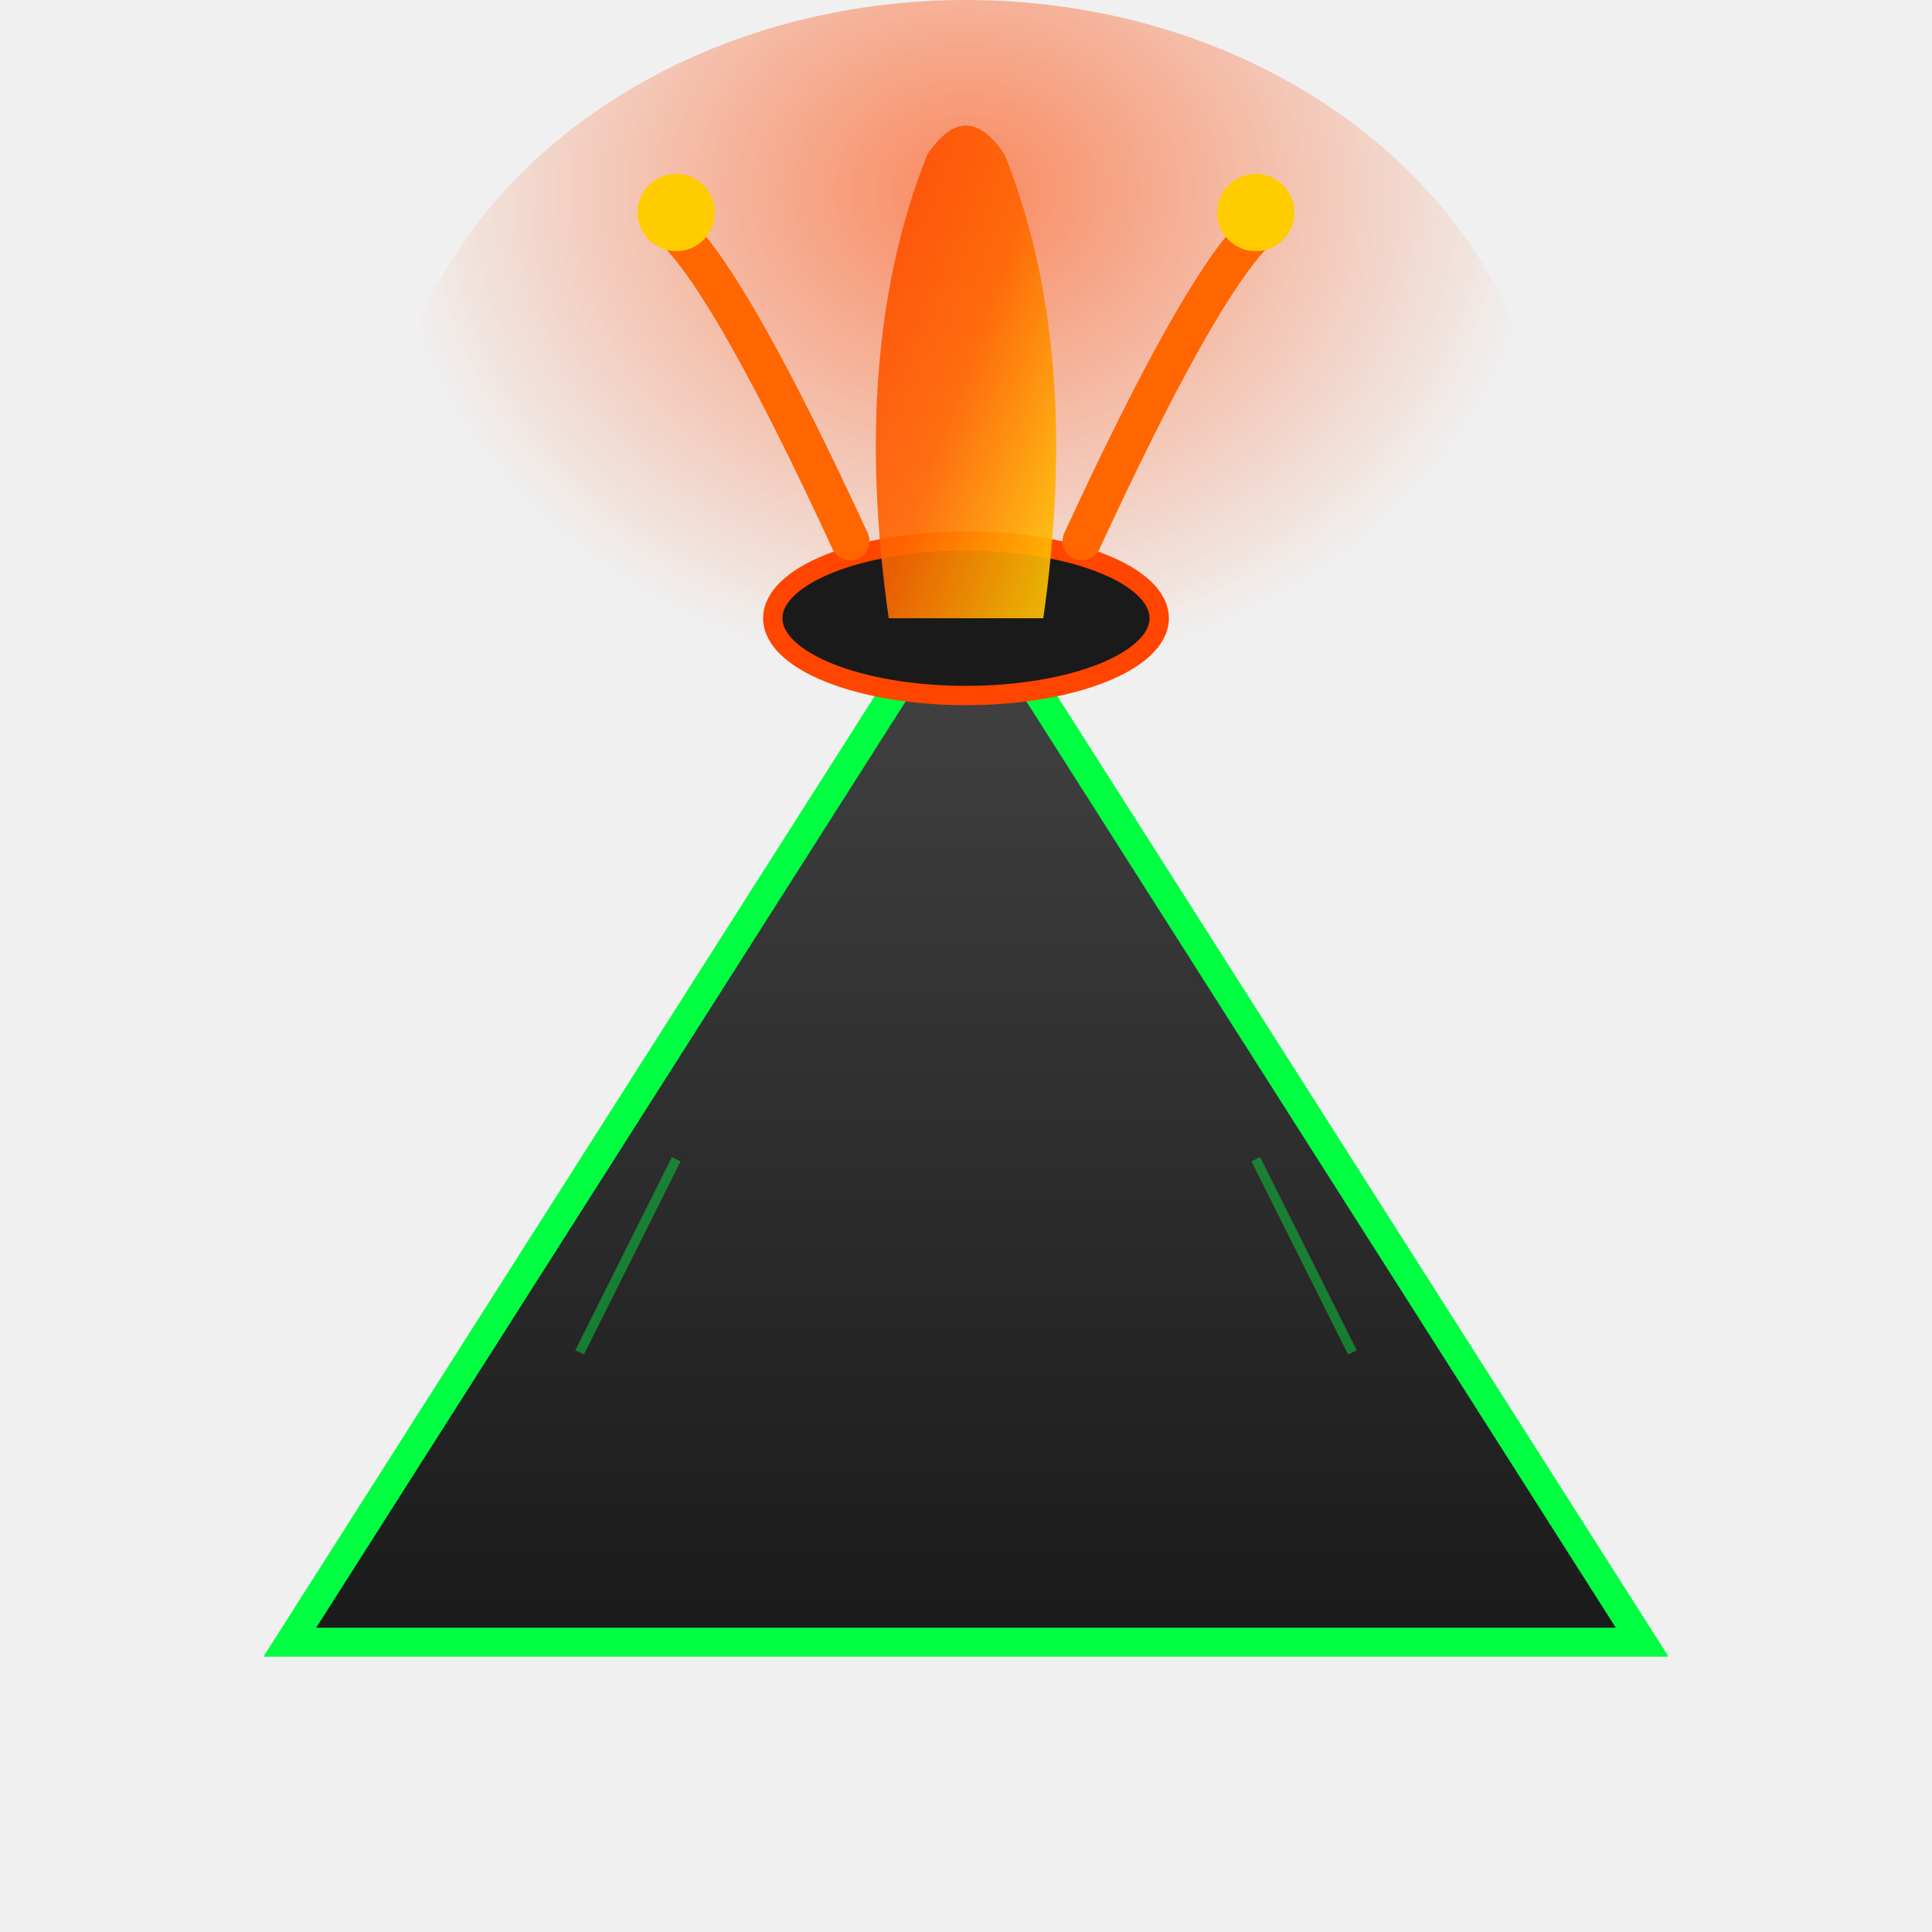
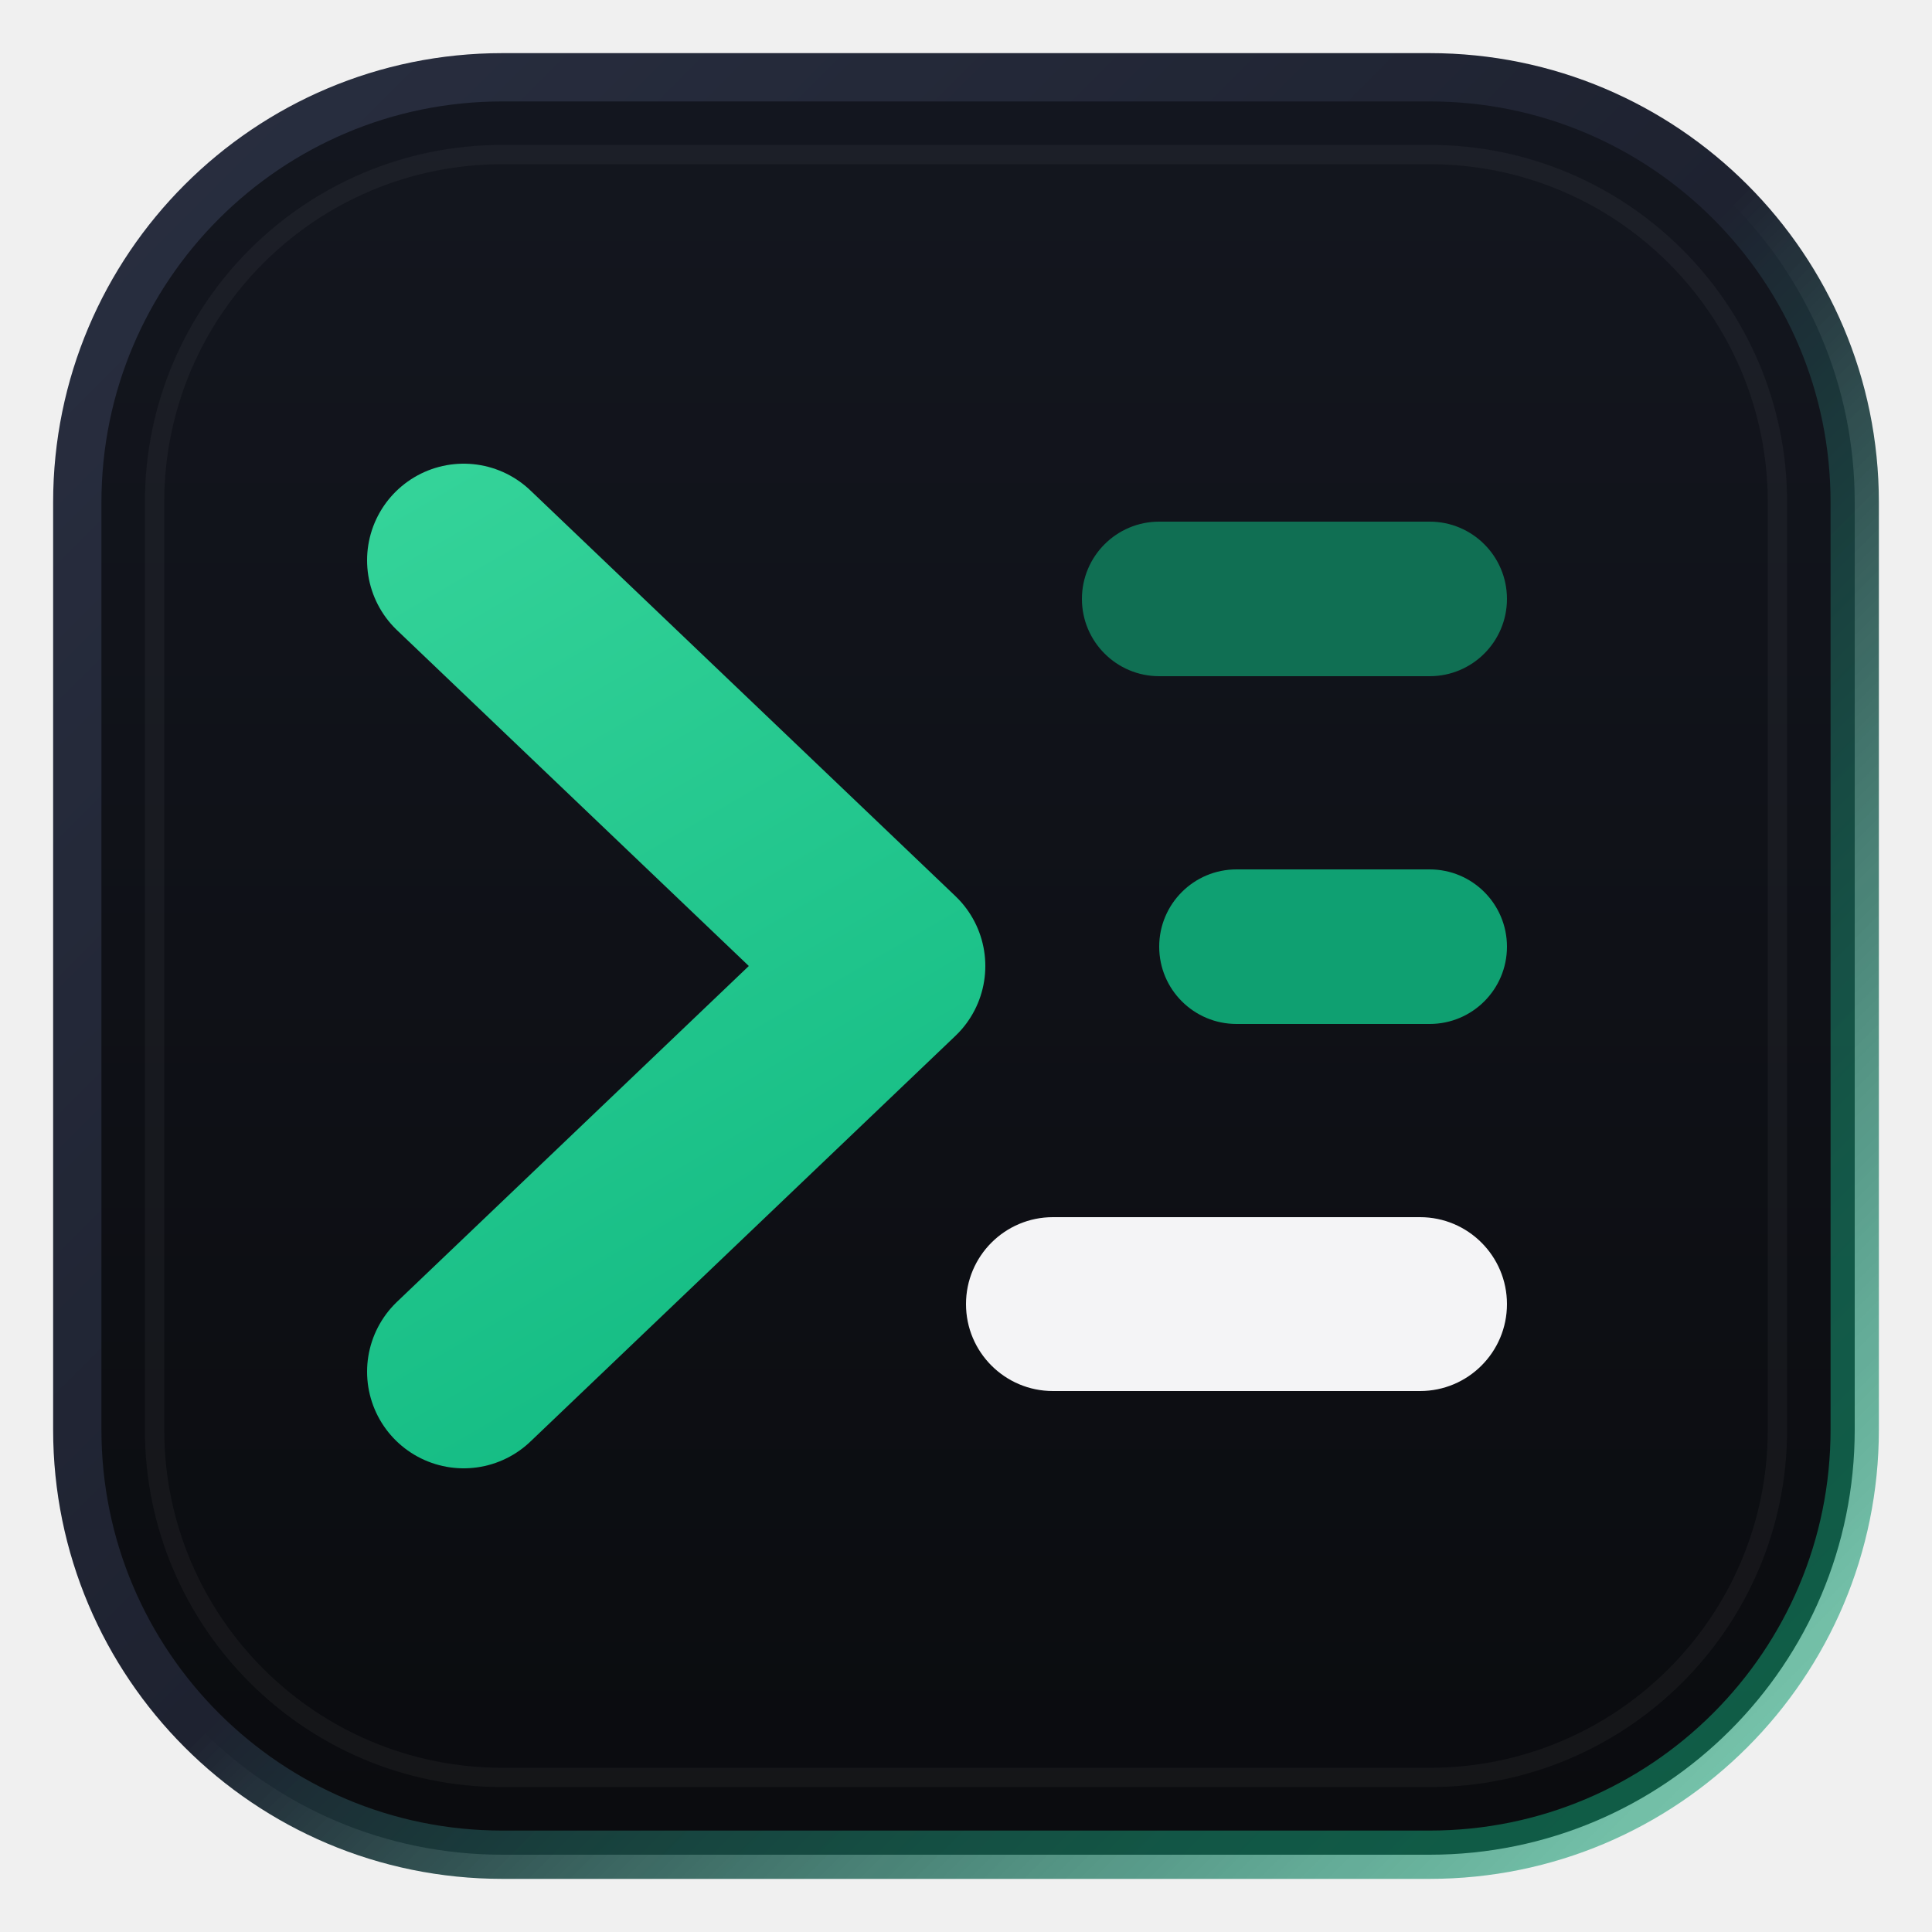
- <svg xmlns="http://www.w3.org/2000/svg" viewBox="0 0 100 100">
+ <svg xmlns="http://www.w3.org/2000/svg" viewBox="0 0 100 100" fill="none">
  <defs>
-     <linearGradient id="lava" x1="0%" y1="0%" x2="100%" y2="100%">
-       <stop offset="0%" style="stop-color:#ff4500;stop-opacity:1" />
-       <stop offset="50%" style="stop-color:#ff6600;stop-opacity:1" />
-       <stop offset="100%" style="stop-color:#ffcc00;stop-opacity:1" />
+     <linearGradient id="bg" x1="0" y1="0" x2="0" y2="100" gradientUnits="userSpaceOnUse">
+       <stop offset="0%" stop-color="#141720" />
+       <stop offset="100%" stop-color="#0a0b0e" />
    </linearGradient>
-     <linearGradient id="mountain" x1="0%" y1="0%" x2="0%" y2="100%">
-       <stop offset="0%" style="stop-color:#444;stop-opacity:1" />
-       <stop offset="100%" style="stop-color:#1a1a1a;stop-opacity:1" />
+     <linearGradient id="border" x1="0" y1="0" x2="100" y2="100" gradientUnits="userSpaceOnUse">
+       <stop offset="0%" stop-color="#2a3042" />
+       <stop offset="50%" stop-color="#1e2230" />
+       <stop offset="100%" stop-color="#10b981" stop-opacity="0.45" />
    </linearGradient>
-     <radialGradient id="glow" cx="50%" cy="20%" r="50%">
-       <stop offset="0%" style="stop-color:#ff4500;stop-opacity:0.6" />
-       <stop offset="100%" style="stop-color:#ff4500;stop-opacity:0" />
-     </radialGradient>
+     <linearGradient id="emerald" x1="20" y1="26" x2="48" y2="74" gradientUnits="userSpaceOnUse">
+       <stop offset="0%" stop-color="#34d399" />
+       <stop offset="100%" stop-color="#10b981" />
+     </linearGradient>
  </defs>
-   <ellipse cx="50" cy="25" rx="30" ry="25" fill="url(#glow)" />
-   <polygon points="50,30 15,85 85,85" fill="url(#mountain)" stroke="#00ff41" stroke-width="1.5" />
-   <ellipse cx="50" cy="32" rx="10" ry="4" fill="#1a1a1a" stroke="#ff4500" stroke-width="1" />
-   <path d="M46,32 Q44,18 48,8 Q50,5 52,8 Q56,18 54,32" fill="url(#lava)" opacity="0.9" />
-   <path d="M44,28 Q38,15 35,12" fill="none" stroke="#ff6600" stroke-width="2" stroke-linecap="round" />
-   <circle cx="35" cy="11" r="2" fill="#ffcc00" />
-   <path d="M56,28 Q62,15 65,12" fill="none" stroke="#ff6600" stroke-width="2" stroke-linecap="round" />
-   <circle cx="65" cy="11" r="2" fill="#ffcc00" />
-   <line x1="30" y1="70" x2="35" y2="60" stroke="#00ff41" stroke-width="0.5" opacity="0.4" />
-   <line x1="70" y1="70" x2="65" y2="60" stroke="#00ff41" stroke-width="0.5" opacity="0.4" />
+   <rect x="4" y="4" width="92" height="92" rx="22" fill="url(#bg)" stroke="url(#border)" stroke-width="2.5" />
+   <rect x="8" y="8" width="84" height="84" rx="18" stroke="#ffffff" stroke-opacity="0.04" stroke-width="1" />
+   <path d="M24 29L46 50L24 71" stroke="url(#emerald)" stroke-width="10" stroke-linecap="round" stroke-linejoin="round" />
+   <rect x="56" y="27" width="22" height="8" rx="4" fill="#10b981" fill-opacity="0.55" />
+   <rect x="60" y="45" width="18" height="8" rx="4" fill="#10b981" fill-opacity="0.85" />
+   <rect x="50" y="63" width="28" height="9" rx="4.5" fill="#f4f4f6" />
</svg>
